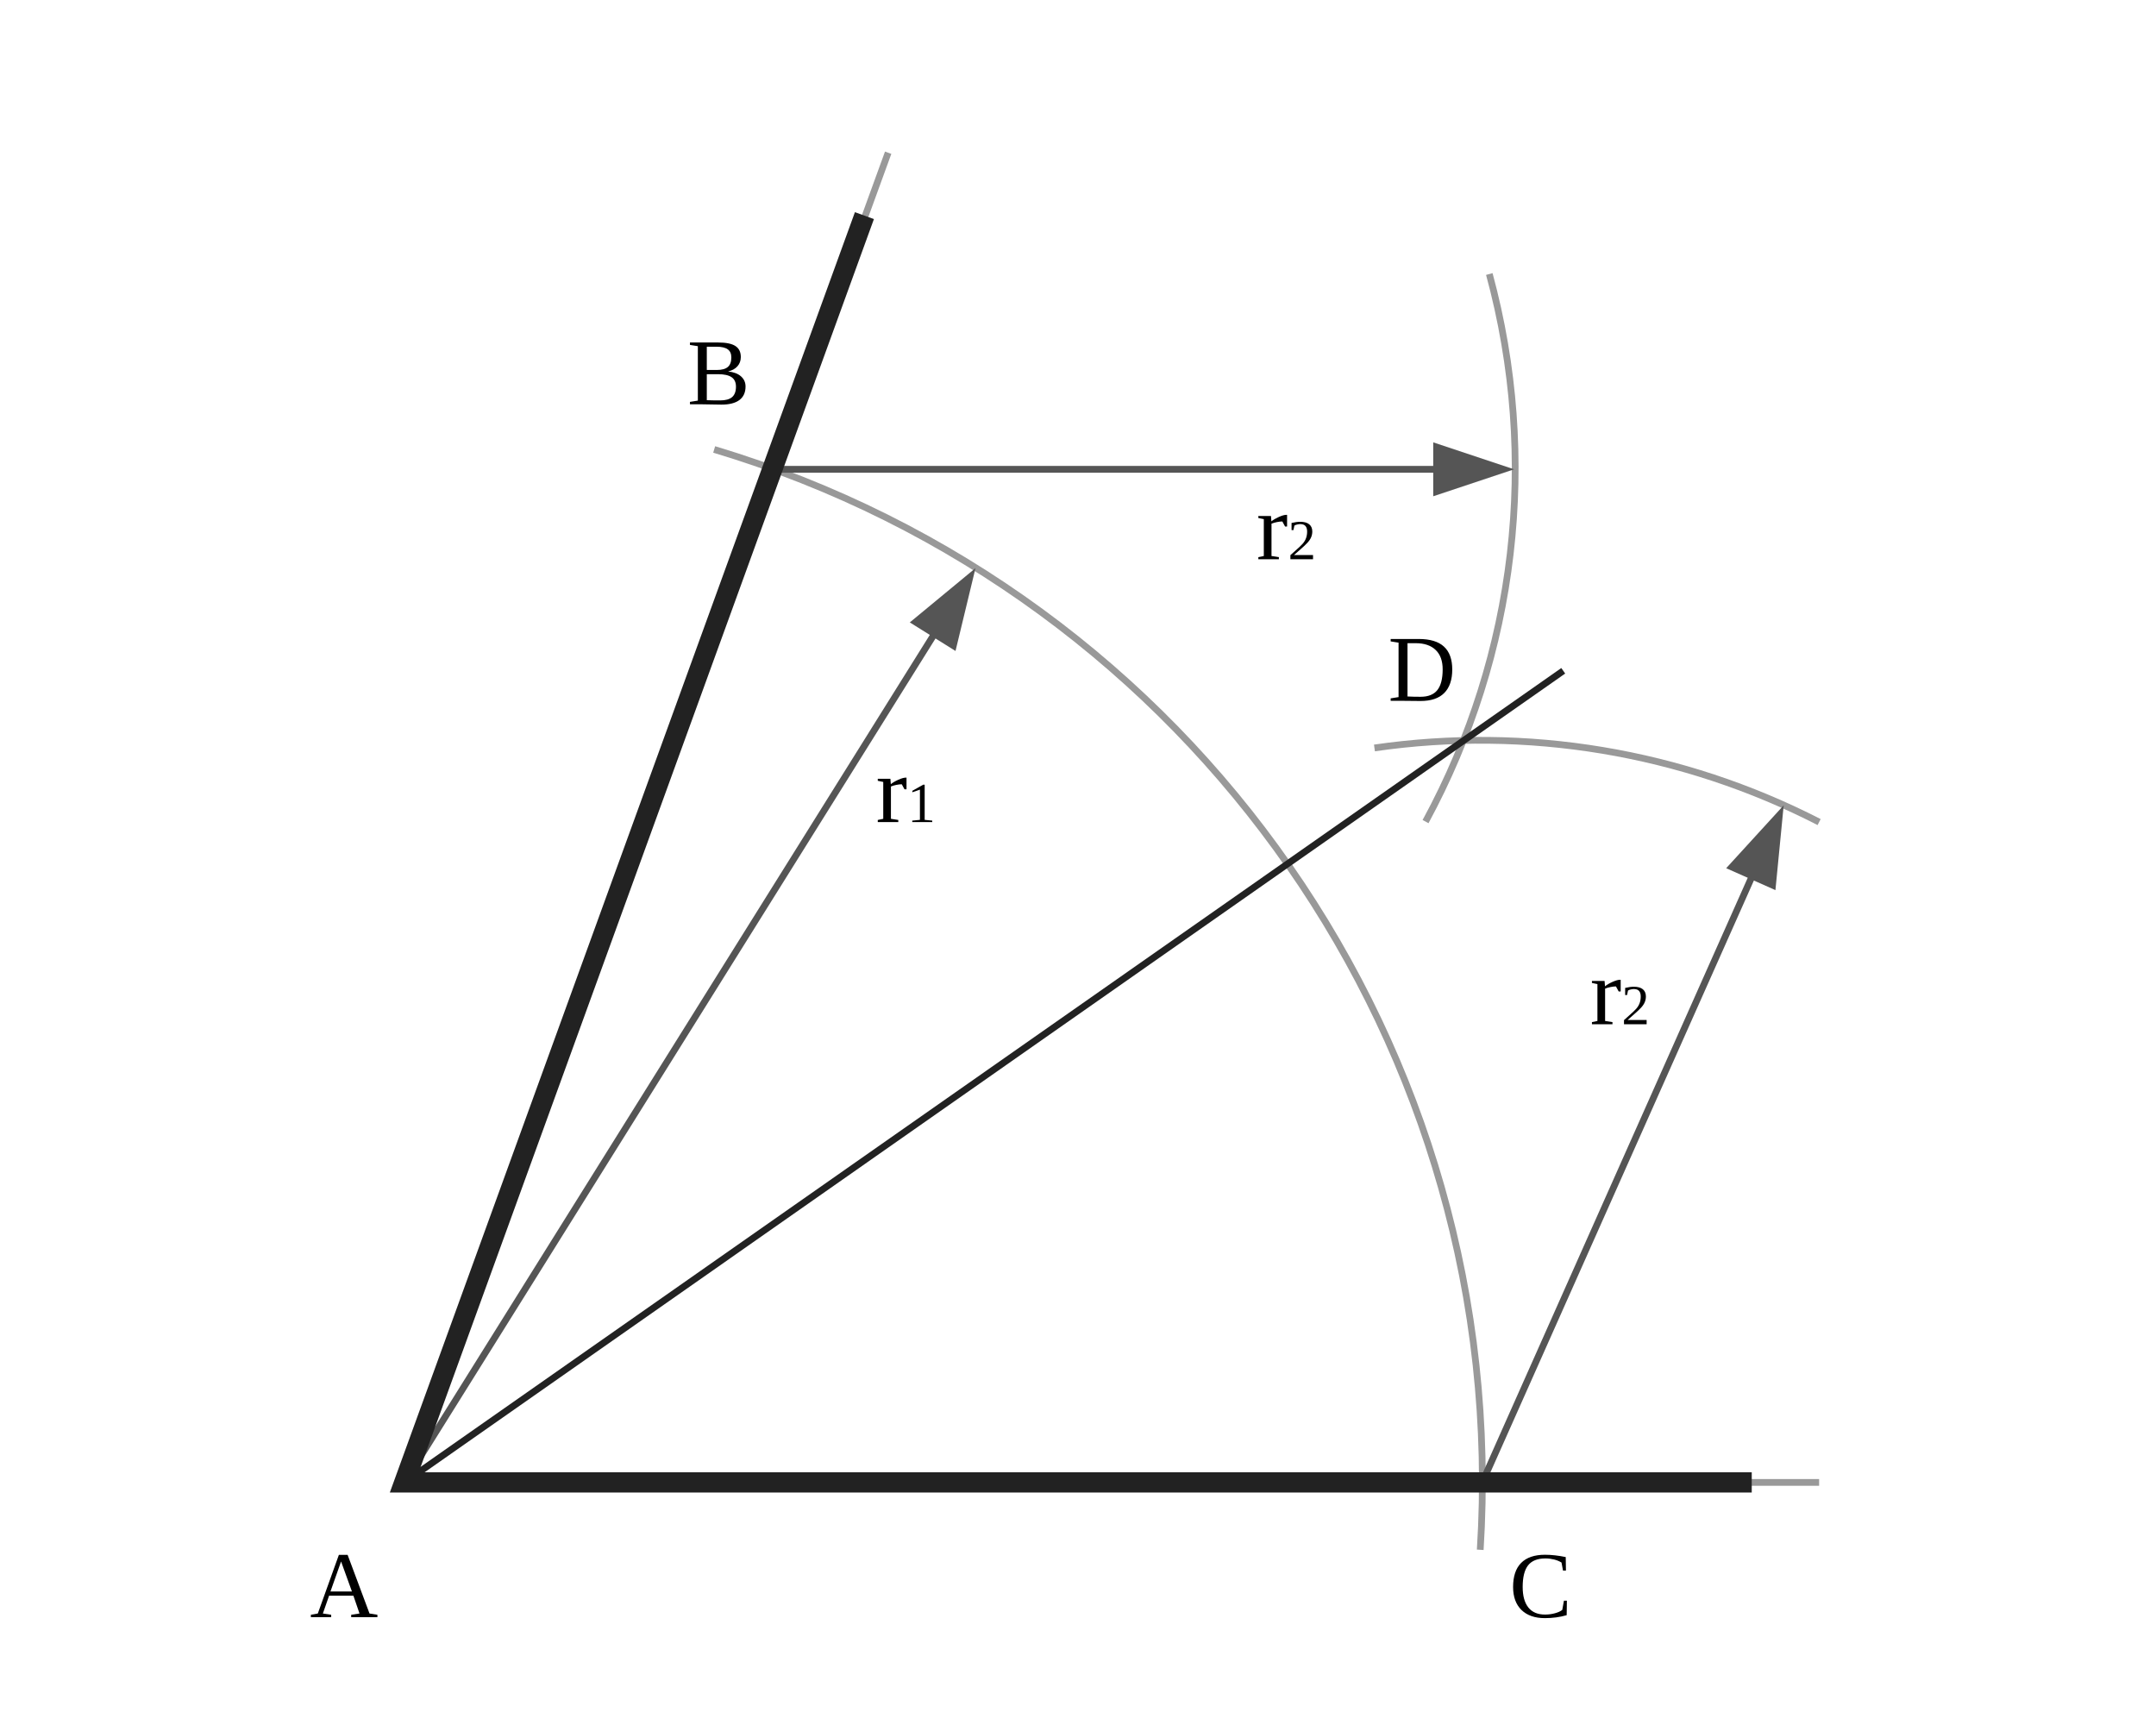
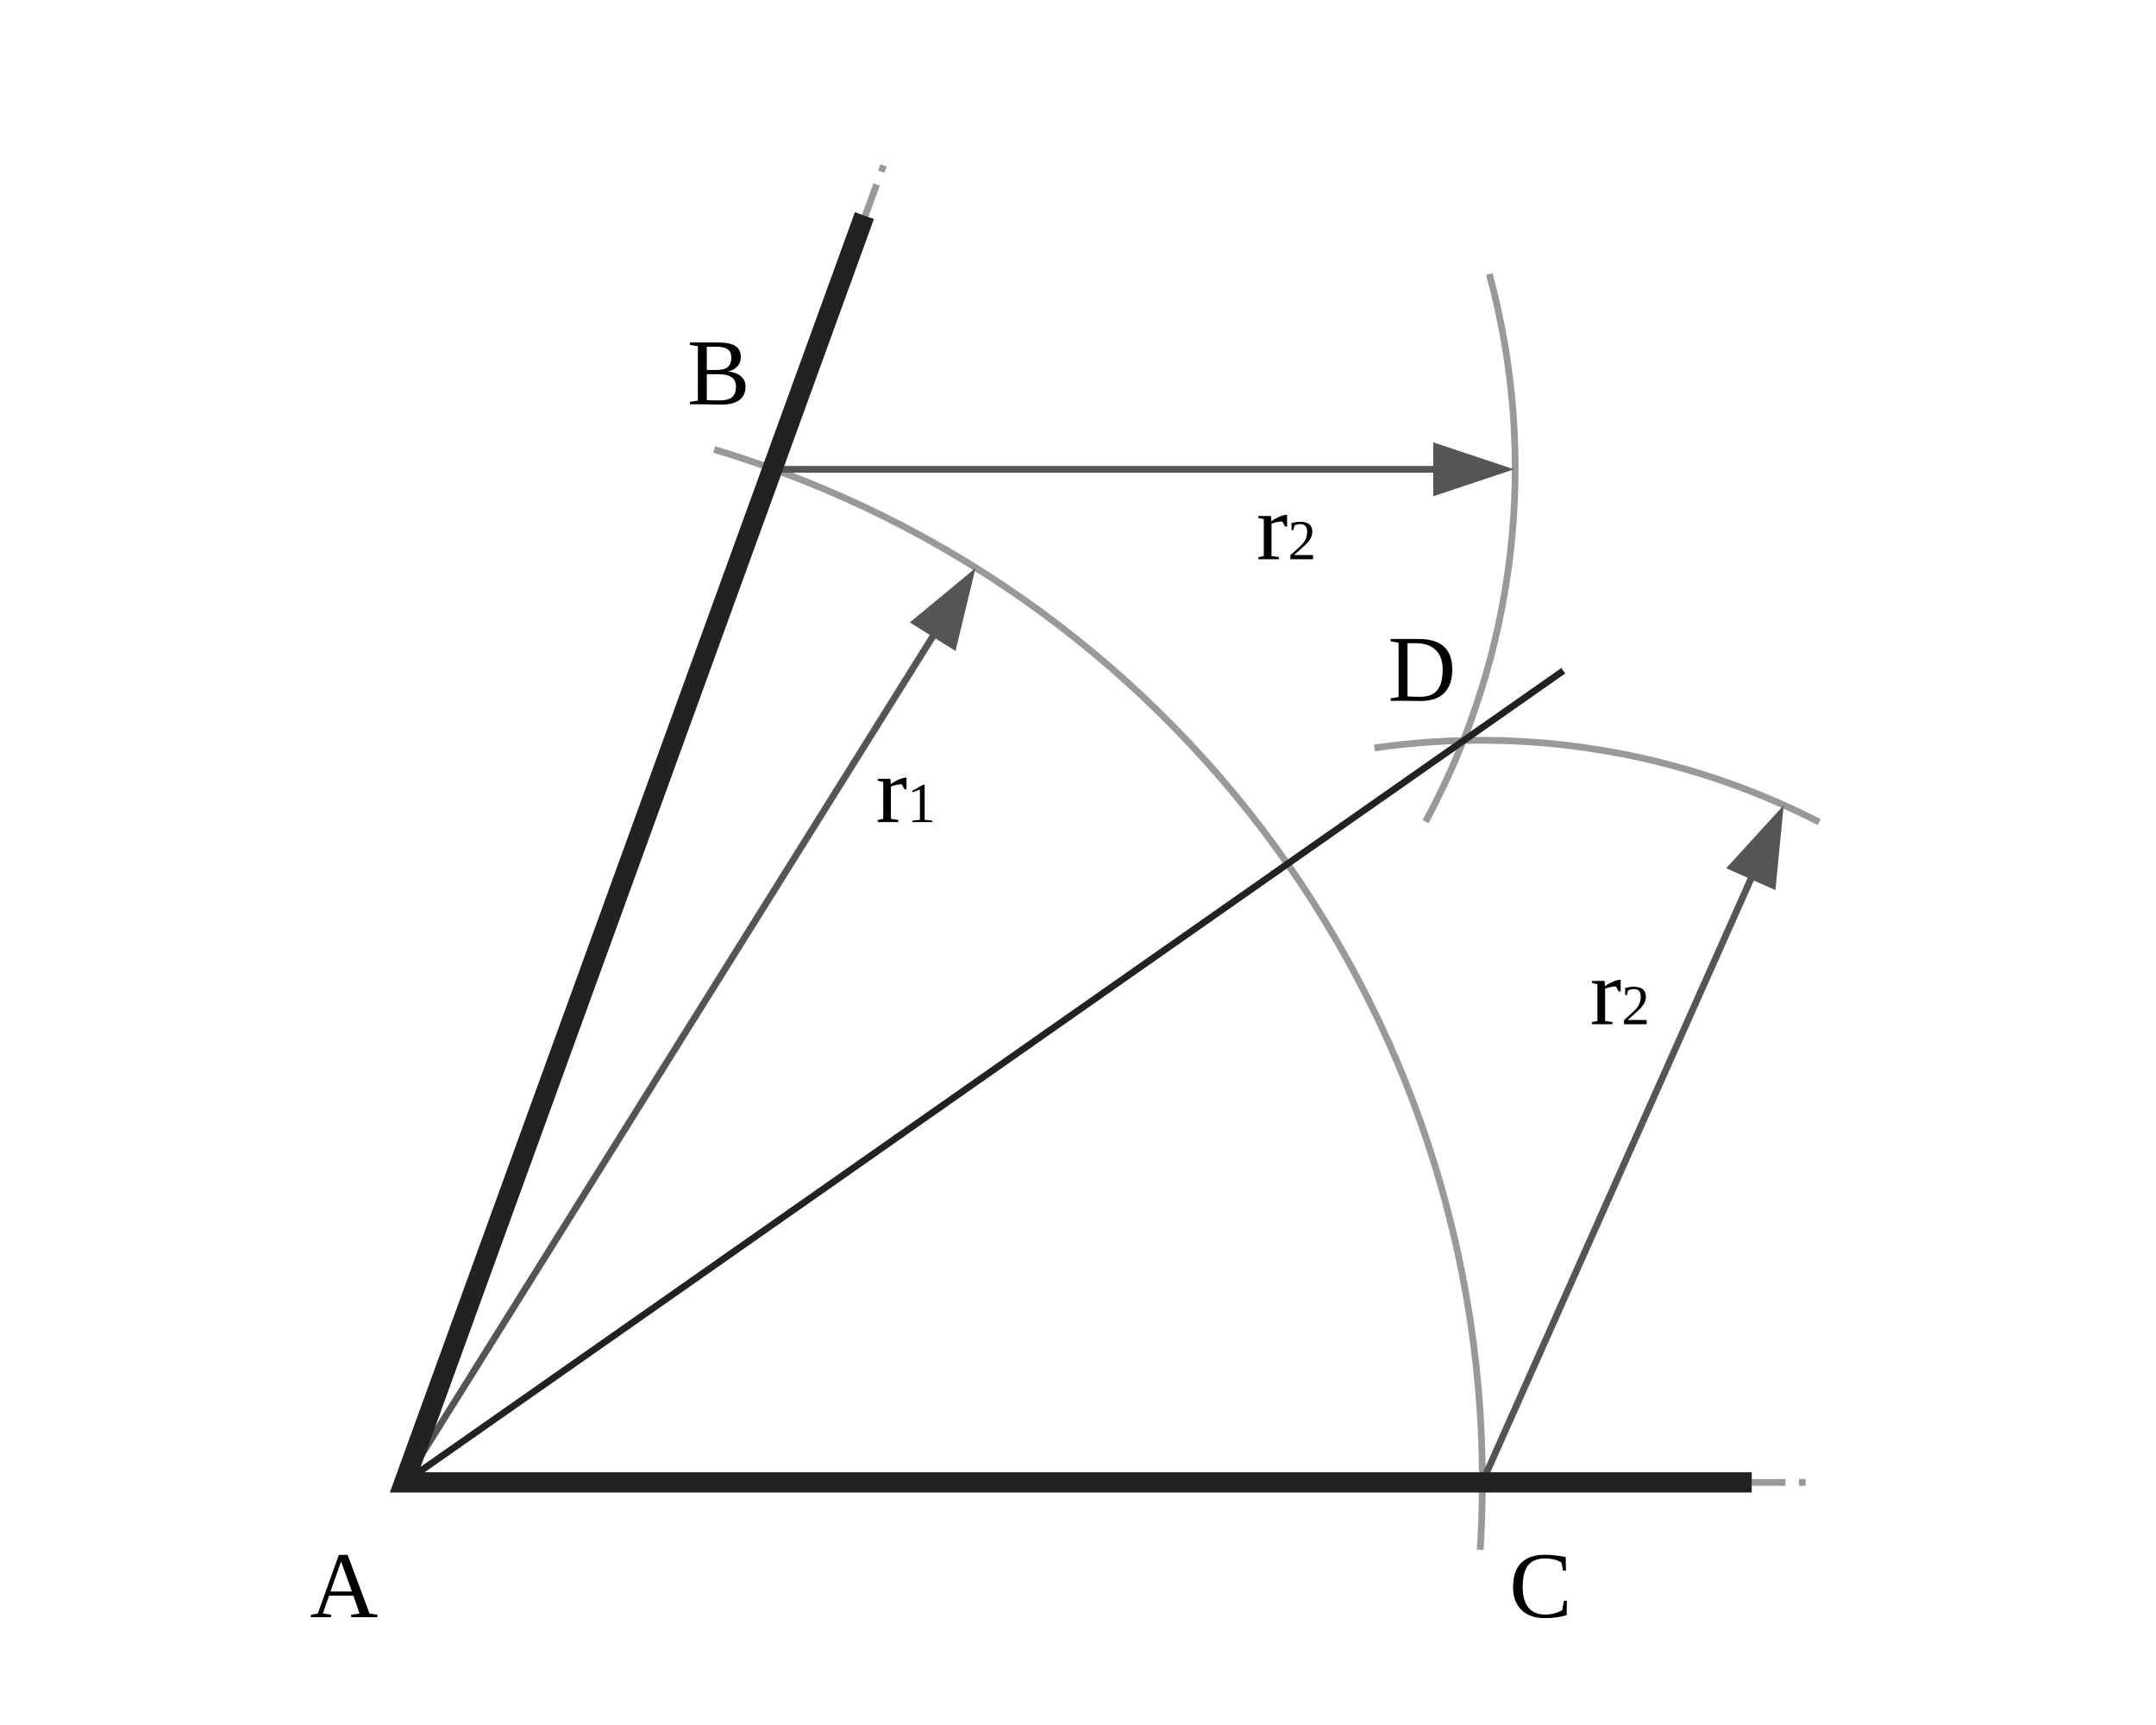
<svg xmlns="http://www.w3.org/2000/svg" width="320" height="256" viewBox="0 0 320 256">
  <style type="text/css">
  
  .eyes { fill: #999; stroke: none; }
  .helpline { fill: none; stroke-width: 1px; stroke: #999; }
  .radii { fill: none; stroke-width: 1px; stroke: #555; }
  .arrowhead { fill: #555; stroke: none; }
  .constructor { fill: none; stroke-width: 1px; stroke: #222; }
  .constructor-filled { fill: #222; stroke: none; }
  .result { fill: none; stroke-width: 3px; stroke: #222; }
  text { color: #222; font-size: 14px; }
  tspan { font-size: 60%; }
  
 </style>
  <g>
    <g>
-       <line class="helpline" x1="60" y1="220" x2="270" y2="220" />
-       <line transform="rotate(20, 60, 220)" class="helpline" x1="60" y1="220" x2="60" y2="10" />
+       <line class="helpline" x1="60" y1="220" x2="270" y2="220" stroke-dasharray="5 2 1 2" />
+       <line transform="rotate(20, 60, 220)" class="helpline" x1="60" y1="220" x2="60" y2="10" stroke-dasharray="5 2 1 2" />
    </g>
    <g>
      <g>
        <text x="46" y="240">A</text>
        <path class="helpline" d="M 106 66.7 A 160 160 180 0 1 219.7 230" />
        <g>
          <g transform="rotate(122, 60, 220)">
            <line class="radii" x1="60" y1="220" x2="-97" y2="220" />
            <polygon class="arrowhead" points="-100,220 -88,216 -88,224" />
          </g>
          <text x="130" y="122" dy="0, 2px">r<tspan>1</tspan>
          </text>
        </g>
      </g>
      <g>
        <text x="102" y="60">B</text>
        <g transform="rotate(20, 60, 220)">
          <path class="helpline" d="M 150 -3.6 A 110 110 180 0 1 168.9 76" />
          <g>
            <g transform="rotate(160, 60, 60)">
              <line class="radii" x1="60" y1="60" x2="-47" y2="60" />
              <polygon class="arrowhead" points="-50,60 -38,56 -38,64" />
            </g>
            <text transform="rotate(-20, 132, 48)" x="132" y="48" dy="0, 2px">r<tspan>2</tspan>
            </text>
          </g>
        </g>
      </g>
      <g>
        <text x="224" y="240">C</text>
        <path class="helpline" d="M 204 111 A 110 110 180 0 1 270 122" />
        <g>
          <g transform="rotate(114, 220, 220)">
            <line class="radii" x1="220" y1="220" x2="113" y2="220" />
            <polygon class="arrowhead" points="110,220 122,216 122,224" />
          </g>
          <text x="236" y="152" dy="0, 2px">r<tspan>2</tspan>
          </text>
        </g>
      </g>
      <g>
        <text x="206" y="104">D</text>
      </g>
    </g>
  </g>
  <g id="figure">
    <path class="result" d="M 128.3 32, 60 220, 260 220" />
    <g transform="rotate(55, 60, 220)">
      <line class="constructor" x1="60" y1="220" x2="60" y2="10" />
    </g>
  </g>
</svg>
